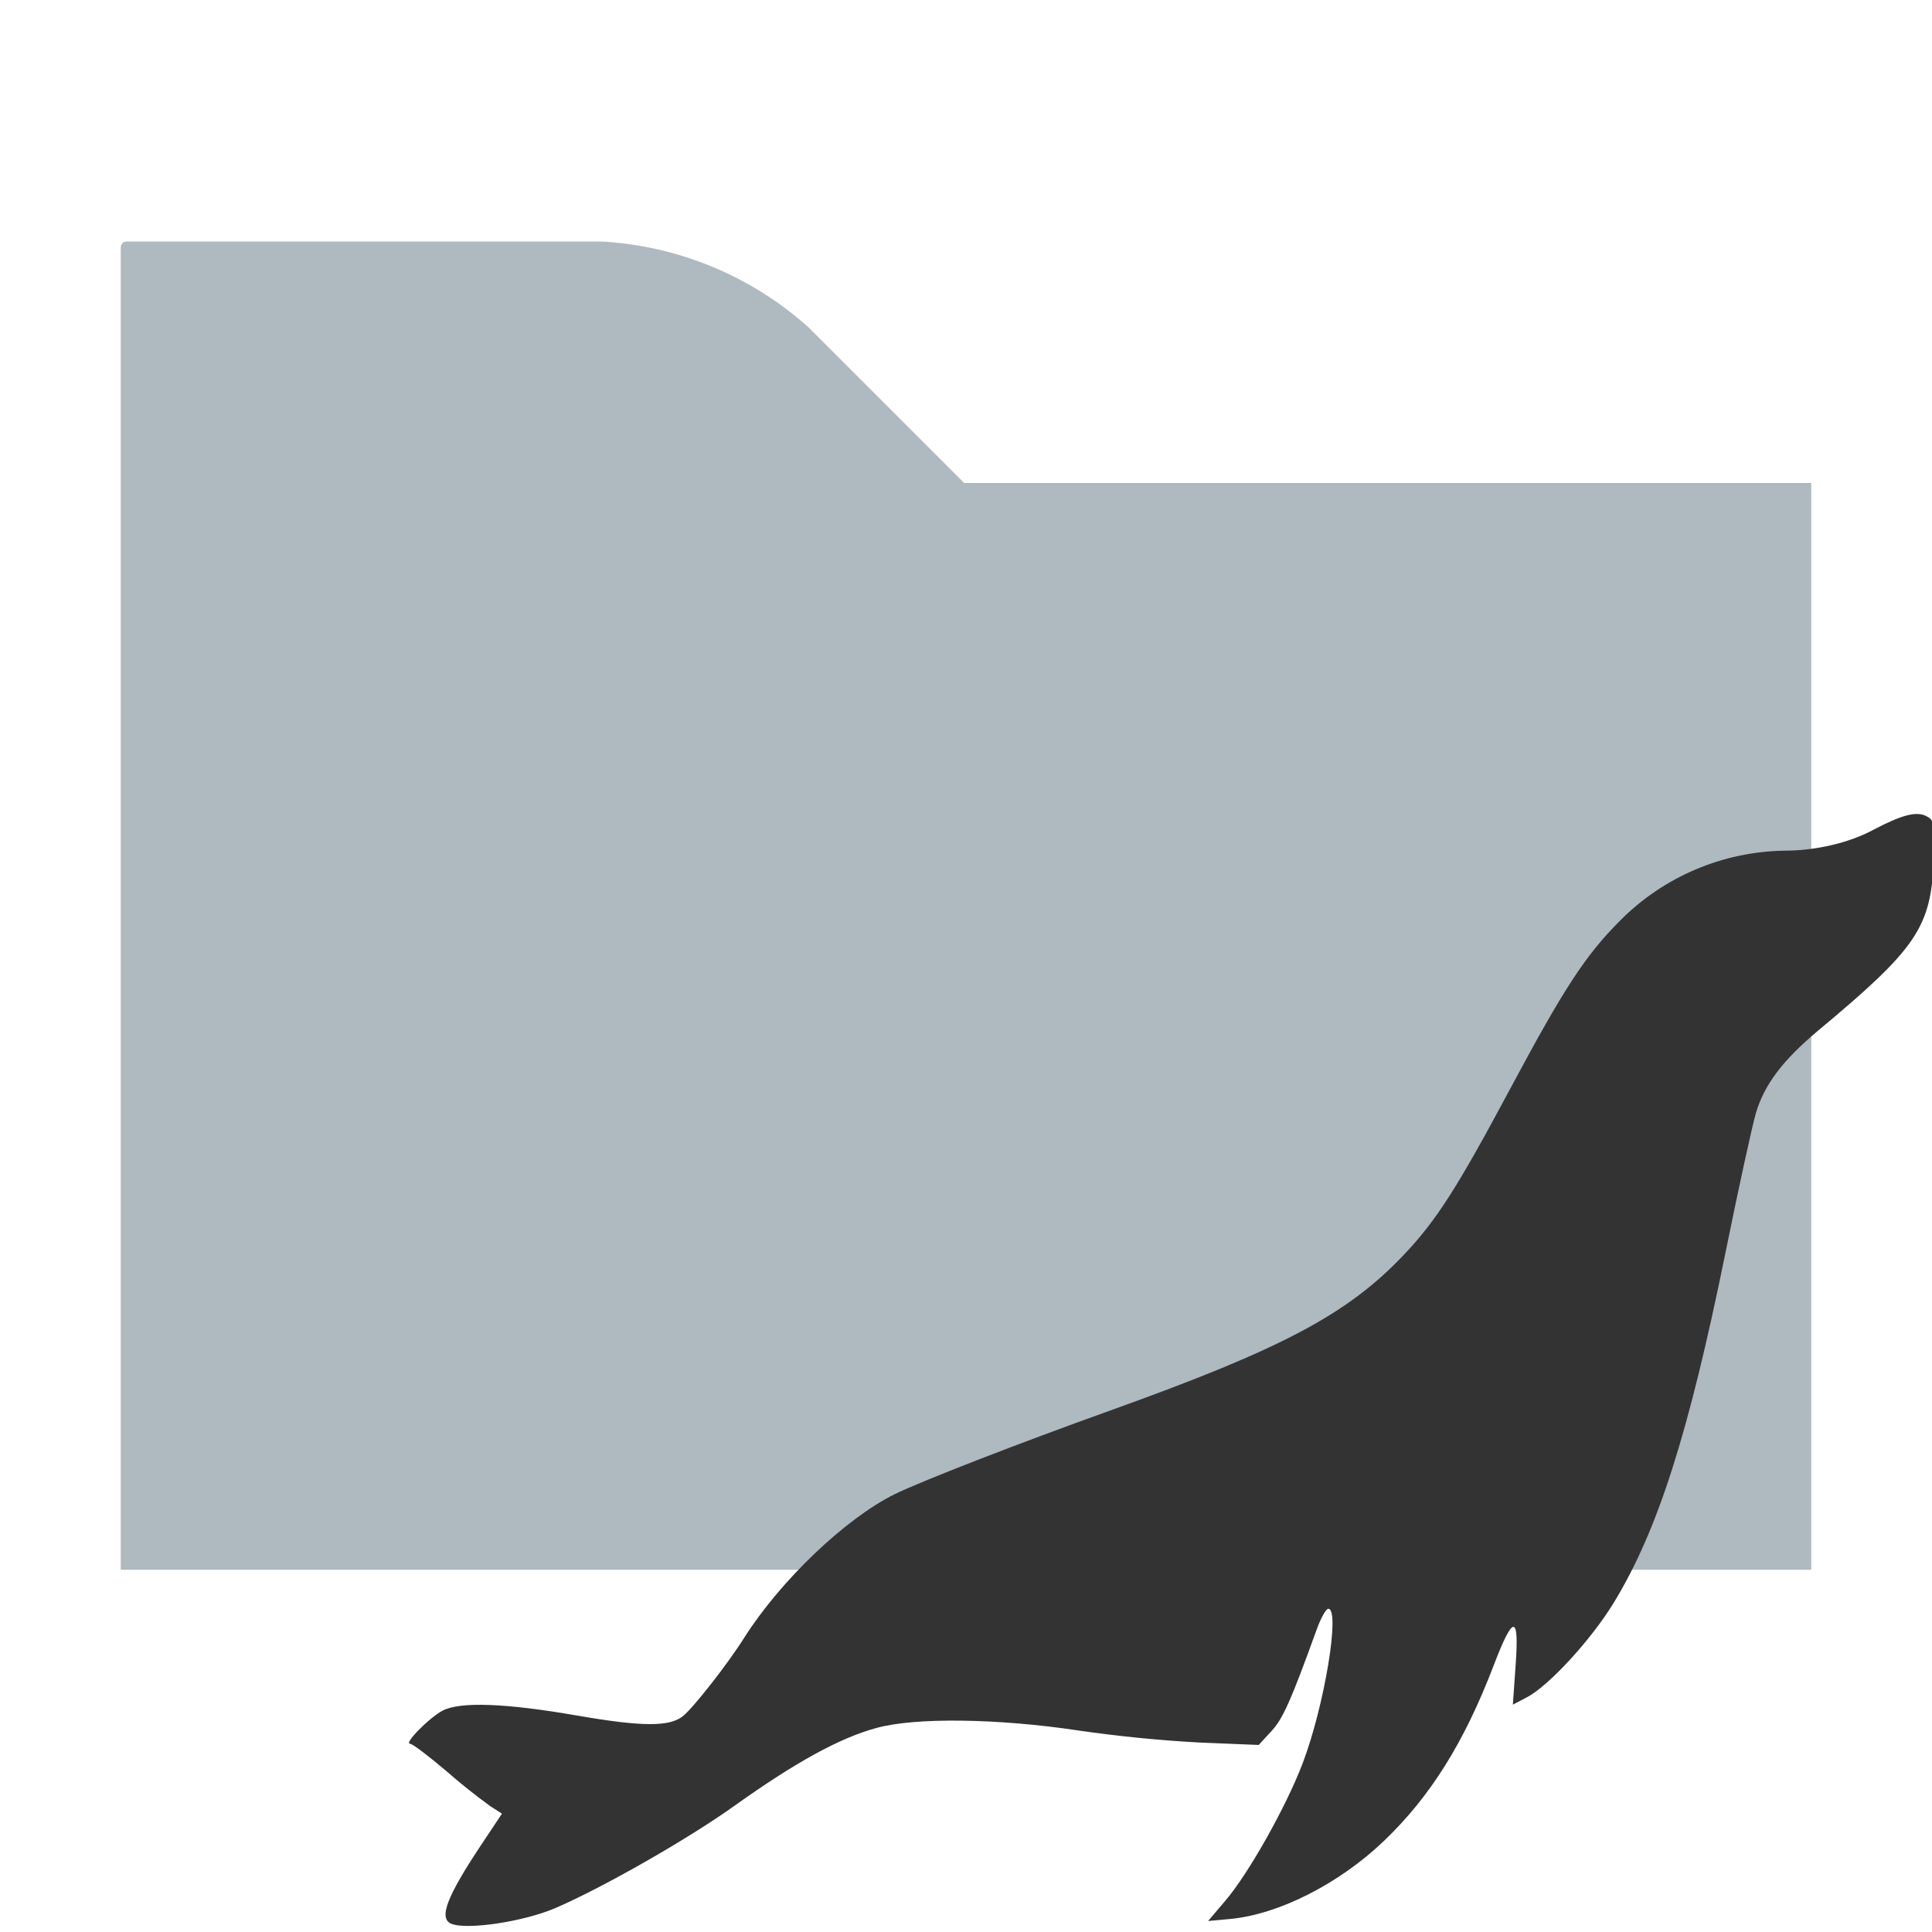
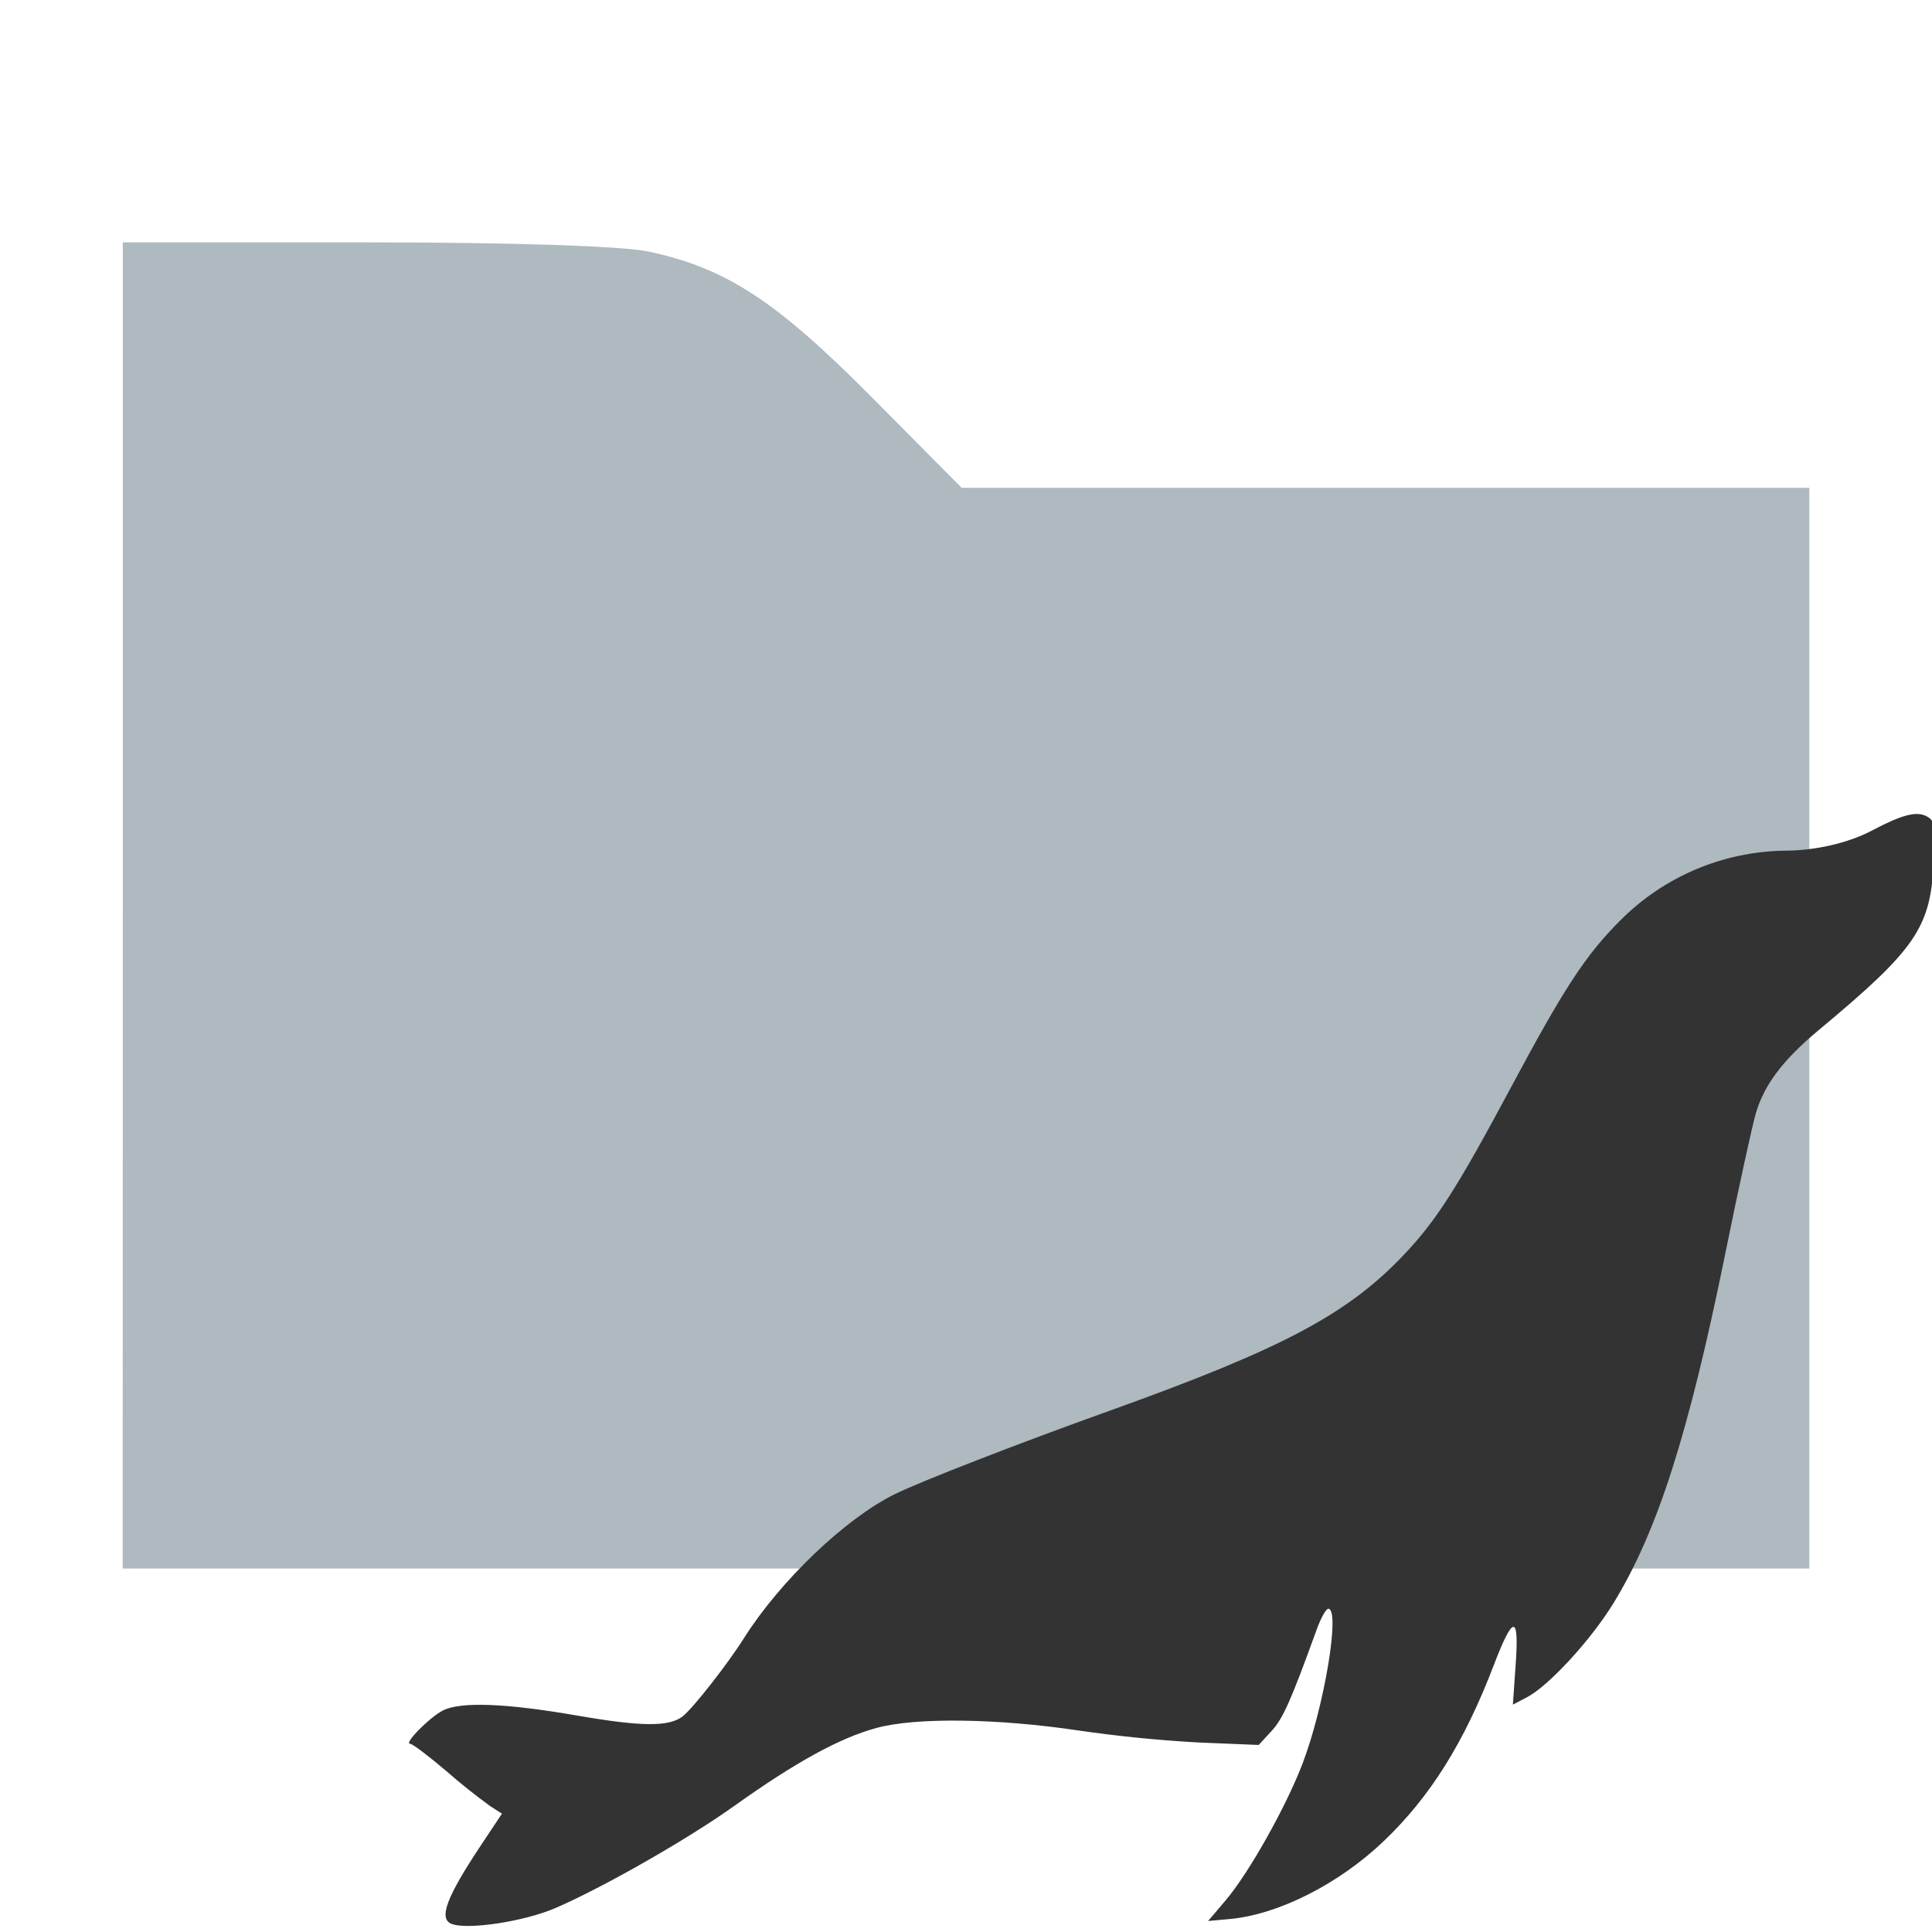
<svg xmlns="http://www.w3.org/2000/svg" width="16" height="16" viewBox="0 0 16 16">
-   <path fill="#9AA7B0" fill-opacity=".8" fill-rule="evenodd" d="M1 13h14V4H7.985L6.696 2.711A2.8 2.8 0 0 0 4.98 2H1.05a.051.051 0 0 0-.05.051V13z" />
-   <path d="M1.017 7.498V2.007h1.997c1.22 0 2.136.03 2.356.076.642.137 1.054.405 1.85 1.207l.744.75h7.02v8.95H1.016z" fill="#aeb9c0" />
+   <path d="M1.017 7.498V2.007h1.997c1.22 0 2.136.03 2.356.076.642.137 1.054.405 1.85 1.207l.744.75h7.02v8.95H1.016z" fill="#9AA7B0" fill-opacity=".8" fill-rule="evenodd" />
  <path d="M3.738 15.932c-.107-.044-.04-.222.246-.652l.173-.26-.098-.063a5.156 5.156 0 0 1-.363-.29c-.146-.124-.28-.226-.3-.226-.054 0 .157-.215.269-.274.144-.076.52-.063 1.117.041.533.092.76.094.873.005.083-.065.372-.433.507-.648.3-.474.838-.988 1.246-1.19.215-.106 1.017-.418 1.79-.695 1.422-.51 1.961-.796 2.427-1.287.27-.285.44-.55.885-1.382.444-.83.62-1.1.91-1.39a1.96 1.96 0 0 1 1.357-.576c.256 0 .531-.064.726-.167.25-.132.37-.163.454-.117.065.035.07.068.057.37-.024.551-.143.726-.956 1.403-.293.245-.447.448-.517.686-.03.103-.144.624-.252 1.157-.305 1.5-.562 2.304-.927 2.9-.187.305-.536.685-.718.78l-.115.06.023-.33c.03-.421-.02-.419-.183.008-.243.635-.524 1.084-.908 1.451-.371.355-.871.608-1.272.646l-.184.017.146-.172c.191-.225.499-.772.637-1.134.18-.473.314-1.28.212-1.28-.018 0-.061.076-.095.17-.215.594-.28.74-.375.843l-.106.115-.488-.02a11.244 11.244 0 0 1-1.006-.1c-.666-.1-1.352-.11-1.674-.02-.302.082-.666.282-1.171.642-.387.277-1.09.678-1.486.849-.26.112-.73.183-.861.13z" fill="#333" />
</svg>
